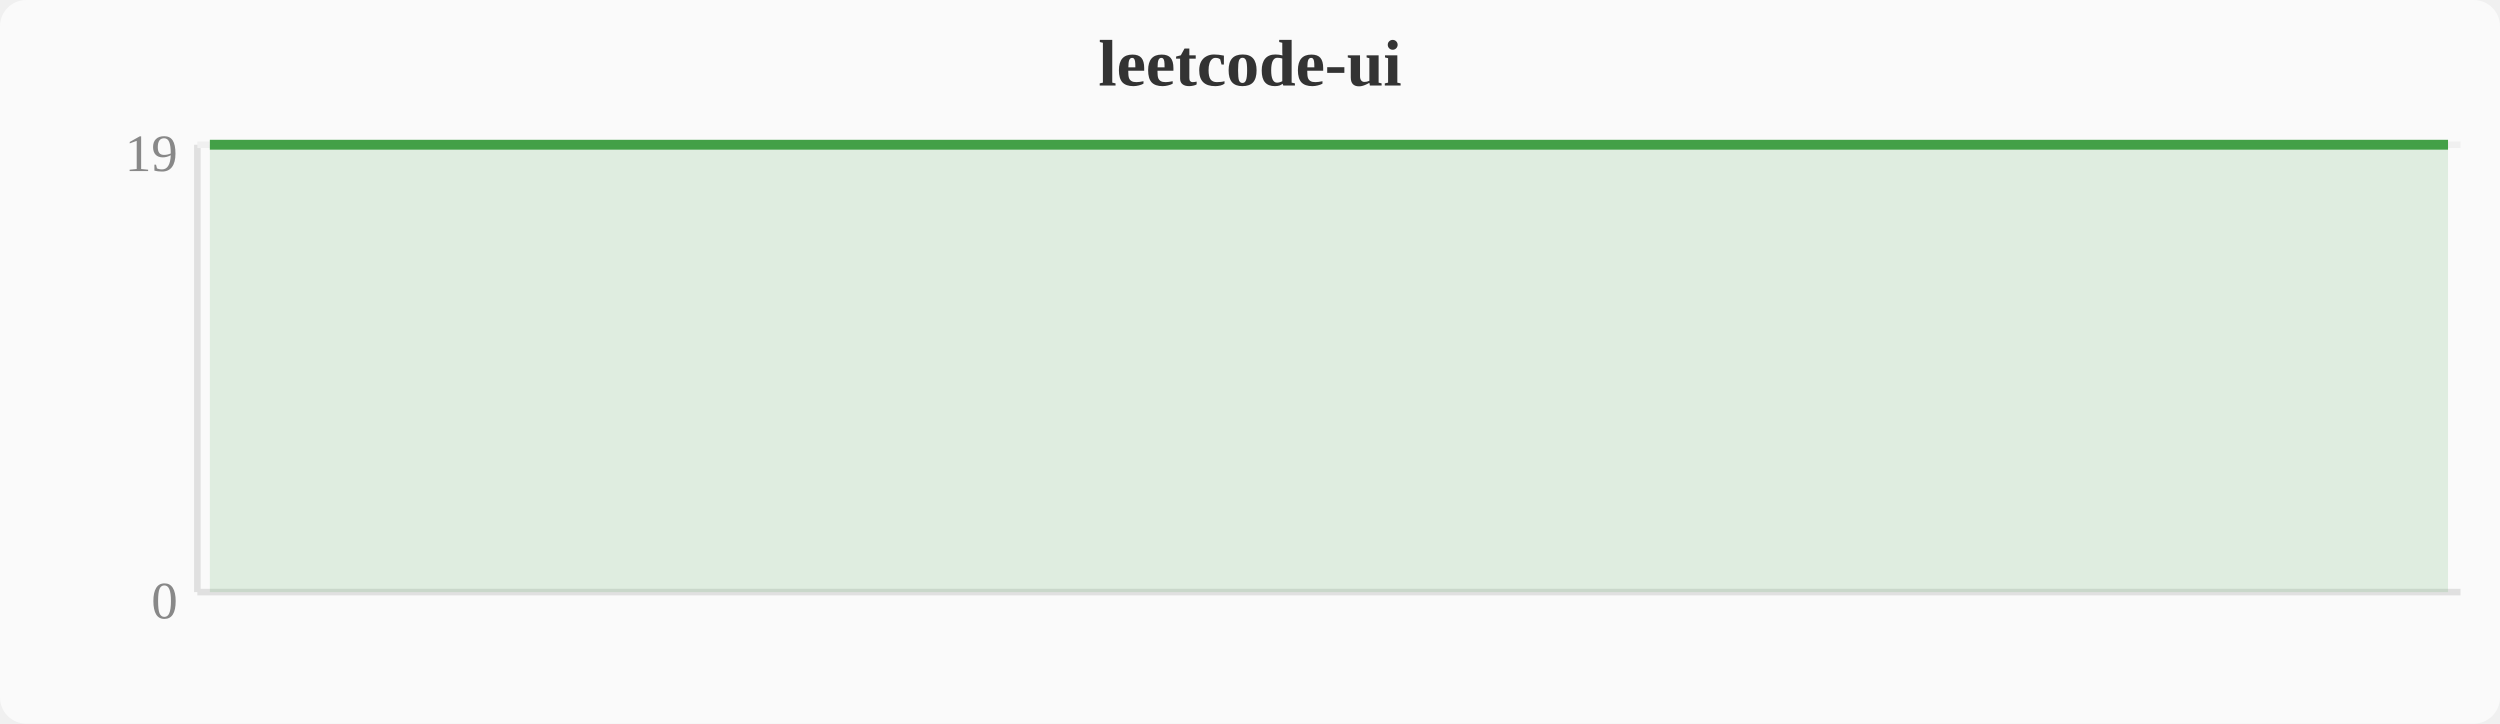
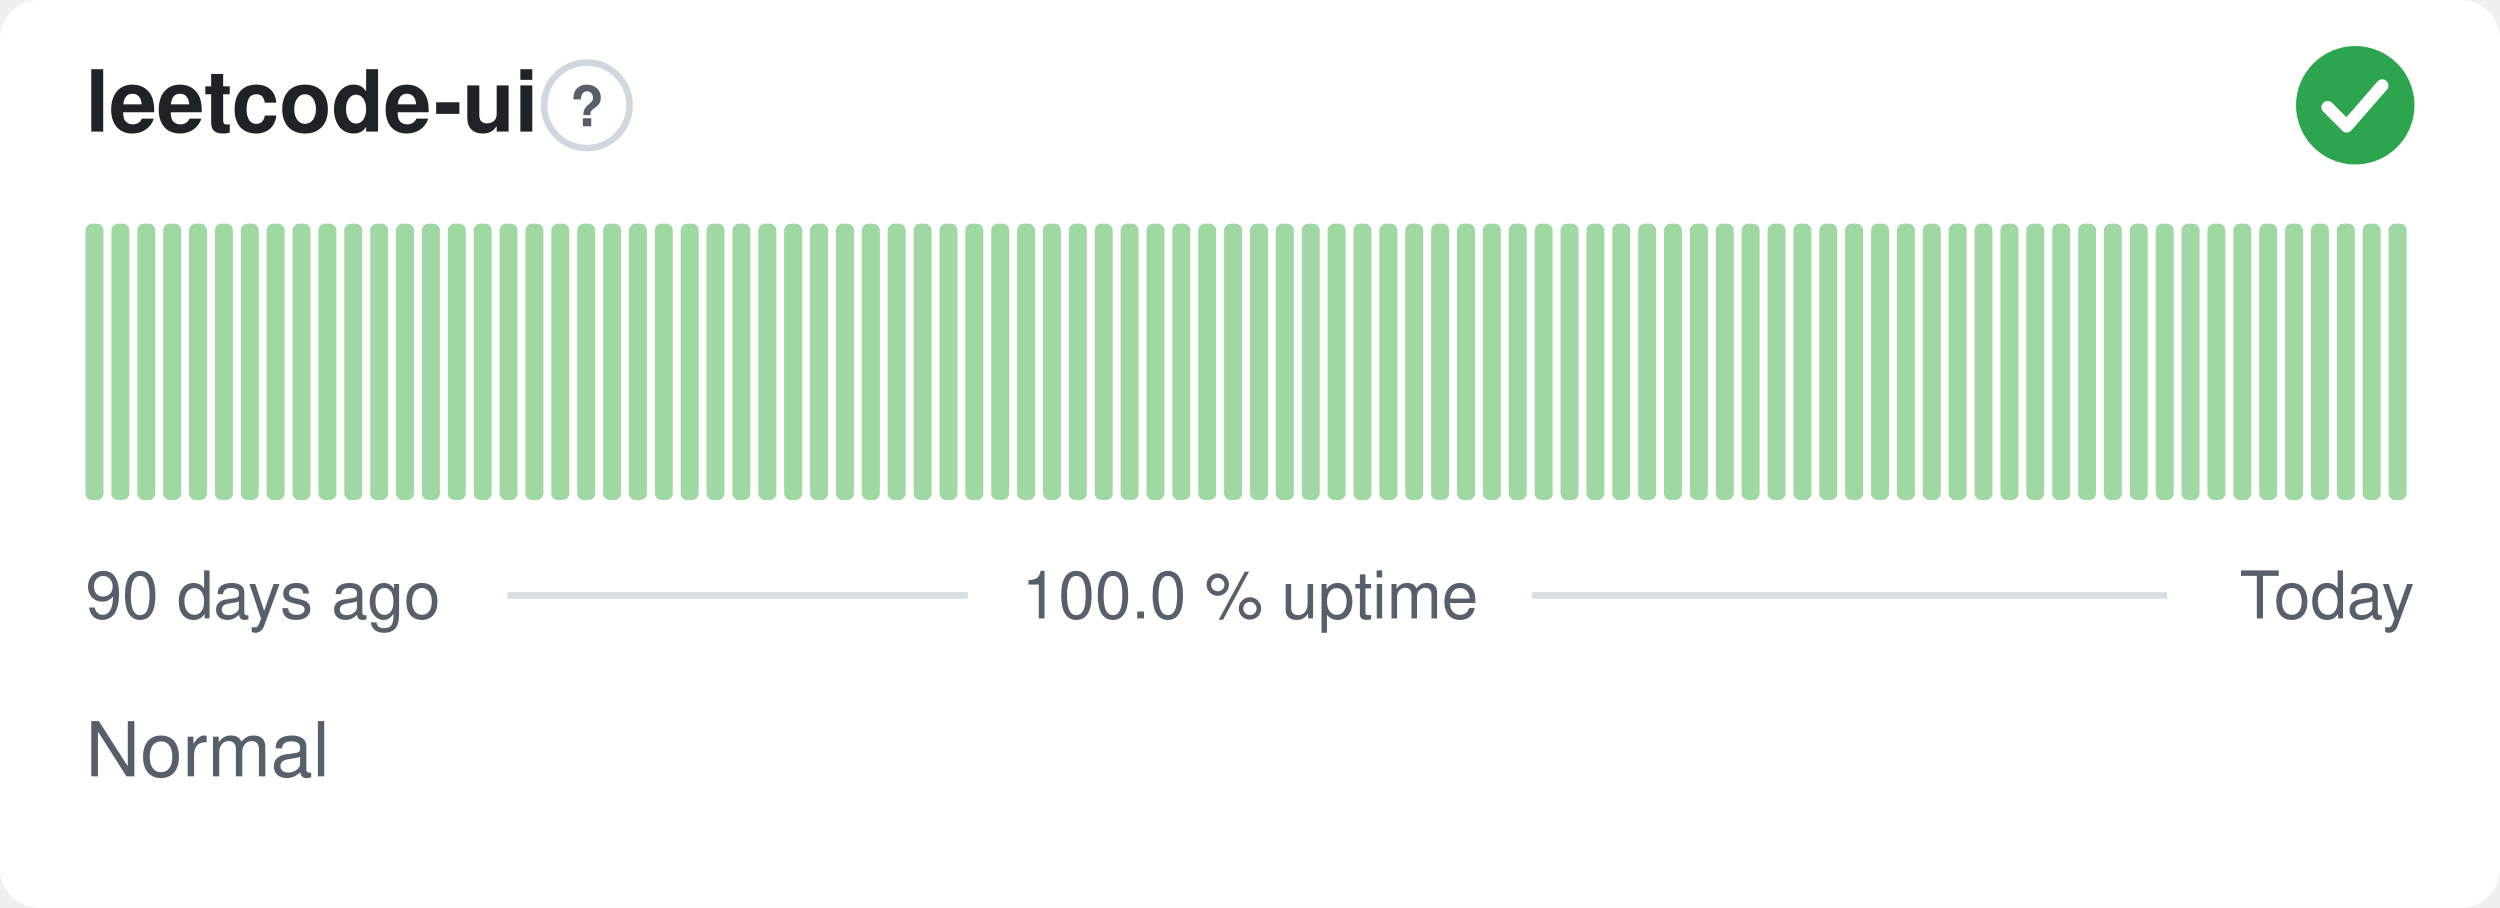
- <svg xmlns="http://www.w3.org/2000/svg" width="380" height="110" viewBox="0 0 380 110">
-   <rect width="380" height="110" fill="#fafafa" rx="4" />
-   <text x="190" y="13" text-anchor="middle" font-size="10" font-weight="bold" fill="#333">leetcode-ui</text>
-   <line x1="30" y1="22" x2="30" y2="90" stroke="#e0e0e0" stroke-width="1" />
-   <line x1="30" y1="90" x2="374" y2="90" stroke="#e0e0e0" stroke-width="1" />
-   <line x1="30" y1="22" x2="374" y2="22" stroke="#f0f0f0" stroke-width="1" />
-   <text x="27" y="94" text-anchor="end" font-size="8" fill="#888">0</text>
-   <text x="27" y="26" text-anchor="end" font-size="8" fill="#888">19</text>
-   <polygon points="31.9,22.0 35.7,22.0 39.6,22.0 43.4,22.0 47.2,22.0 51.0,22.0 54.8,22.0 58.7,22.0 62.5,22.0 66.3,22.0 70.1,22.0 74.0,22.0 77.8,22.0 81.6,22.0 85.4,22.0 89.2,22.0 93.1,22.0 96.9,22.0 100.7,22.0 104.5,22.0 108.4,22.0 112.2,22.0 116.0,22.0 119.8,22.0 123.6,22.0 127.5,22.0 131.3,22.0 135.1,22.0 138.9,22.0 142.8,22.0 146.6,22.0 150.4,22.0 154.2,22.0 158.0,22.0 161.9,22.0 165.7,22.0 169.5,22.0 173.3,22.0 177.2,22.0 181.0,22.0 184.8,22.0 188.6,22.0 192.4,22.0 196.3,22.0 200.1,22.0 203.9,22.0 207.7,22.0 211.6,22.0 215.4,22.0 219.2,22.0 223.0,22.0 226.8,22.0 230.7,22.0 234.5,22.0 238.3,22.0 242.1,22.0 246.0,22.0 249.8,22.0 253.6,22.0 257.4,22.0 261.2,22.0 265.1,22.0 268.9,22.0 272.7,22.0 276.5,22.0 280.4,22.0 284.2,22.0 288.0,22.0 291.8,22.0 295.6,22.0 299.5,22.0 303.3,22.0 307.1,22.0 310.9,22.0 314.8,22.0 318.6,22.0 322.4,22.0 326.2,22.0 330.0,22.0 333.9,22.0 337.7,22.0 341.5,22.0 345.3,22.0 349.2,22.0 353.0,22.0 356.8,22.0 360.6,22.0 364.4,22.0 368.3,22.0 372.1,22.0 372.1,90 31.9,90" fill="#43a047" opacity="0.15" />
-   <polyline points="31.9,22.0 35.7,22.0 39.6,22.0 43.4,22.0 47.2,22.0 51.0,22.0 54.8,22.0 58.7,22.0 62.5,22.0 66.3,22.0 70.1,22.0 74.0,22.0 77.8,22.0 81.6,22.0 85.4,22.0 89.2,22.0 93.1,22.0 96.9,22.0 100.7,22.0 104.5,22.0 108.4,22.0 112.2,22.0 116.0,22.0 119.8,22.0 123.6,22.0 127.5,22.0 131.3,22.0 135.1,22.0 138.9,22.0 142.8,22.0 146.6,22.0 150.4,22.0 154.2,22.0 158.0,22.0 161.9,22.0 165.7,22.0 169.5,22.0 173.3,22.0 177.2,22.0 181.0,22.0 184.8,22.0 188.6,22.0 192.4,22.0 196.3,22.0 200.1,22.0 203.9,22.0 207.7,22.0 211.6,22.0 215.4,22.0 219.2,22.0 223.0,22.0 226.8,22.0 230.7,22.0 234.5,22.0 238.3,22.0 242.1,22.0 246.0,22.0 249.8,22.0 253.6,22.0 257.4,22.0 261.2,22.0 265.1,22.0 268.9,22.0 272.7,22.0 276.5,22.0 280.4,22.0 284.2,22.0 288.0,22.0 291.8,22.0 295.6,22.0 299.5,22.0 303.3,22.0 307.1,22.0 310.9,22.0 314.8,22.0 318.6,22.0 322.4,22.0 326.2,22.0 330.0,22.0 333.9,22.0 337.7,22.0 341.5,22.0 345.3,22.0 349.2,22.0 353.0,22.0 356.8,22.0 360.6,22.0 364.4,22.0 368.3,22.0 372.1,22.0" fill="none" stroke="#43a047" stroke-width="1.5" stroke-linejoin="round" />
+ <svg xmlns="http://www.w3.org/2000/svg" width="380" height="138" viewBox="0 0 380 138" role="img" aria-label="leetcode-ui: Normal, 100.0 % uptime over the last 90 days" font-family="-apple-system,BlinkMacSystemFont,'Segoe UI',Helvetica,Arial,sans-serif">
+   <style>
+     @media (prefers-color-scheme: dark) {
+       .bg { fill: #0d1117 }
+       .title { fill: #e6edf3 }
+       .muted { fill: #8b949e }
+       .hint { stroke: #30363d }
+       .rule { stroke: #30363d }
+       .nodata { fill: #21262d }
+     }
+   </style>
+   <rect class="bg" width="380" height="138" rx="6" fill="#ffffff" />
+   <text class="title" x="13" y="20" font-size="13" font-weight="600" fill="#1f2328">leetcode-ui</text>
+   <circle class="hint" cx="89.2" cy="16" r="6.5" fill="none" stroke="#d0d7de" stroke-width="1" />
+   <text class="muted" x="89.2" y="19.2" text-anchor="middle" font-size="8.5" font-weight="700" fill="#57606a">?</text>
+   <circle cx="358" cy="16" r="9" fill="#2da44e" />
+   <path d="M353.80 16.30l2.90 2.90 5.40 -6.20" fill="none" stroke="#fff" stroke-width="1.89" stroke-linecap="round" stroke-linejoin="round" />
+   <rect x="13.00" y="34.00" width="2.73" height="42.00" rx="1" fill="#9fd8a3" />
+   <rect x="16.93" y="34.00" width="2.73" height="42.00" rx="1" fill="#9fd8a3" />
+   <rect x="20.87" y="34.00" width="2.73" height="42.00" rx="1" fill="#9fd8a3" />
+   <rect x="24.80" y="34.00" width="2.73" height="42.00" rx="1" fill="#9fd8a3" />
+   <rect x="28.73" y="34.00" width="2.73" height="42.00" rx="1" fill="#9fd8a3" />
+   <rect x="32.67" y="34.00" width="2.73" height="42.00" rx="1" fill="#9fd8a3" />
+   <rect x="36.60" y="34.00" width="2.73" height="42.00" rx="1" fill="#9fd8a3" />
+   <rect x="40.53" y="34.00" width="2.73" height="42.00" rx="1" fill="#9fd8a3" />
+   <rect x="44.47" y="34.00" width="2.73" height="42.00" rx="1" fill="#9fd8a3" />
+   <rect x="48.40" y="34.00" width="2.73" height="42.00" rx="1" fill="#9fd8a3" />
+   <rect x="52.33" y="34.00" width="2.73" height="42.00" rx="1" fill="#9fd8a3" />
+   <rect x="56.27" y="34.00" width="2.73" height="42.00" rx="1" fill="#9fd8a3" />
+   <rect x="60.20" y="34.00" width="2.73" height="42.00" rx="1" fill="#9fd8a3" />
+   <rect x="64.13" y="34.00" width="2.73" height="42.00" rx="1" fill="#9fd8a3" />
+   <rect x="68.07" y="34.00" width="2.73" height="42.00" rx="1" fill="#9fd8a3" />
+   <rect x="72.00" y="34.00" width="2.73" height="42.00" rx="1" fill="#9fd8a3" />
+   <rect x="75.93" y="34.00" width="2.73" height="42.00" rx="1" fill="#9fd8a3" />
+   <rect x="79.87" y="34.00" width="2.73" height="42.00" rx="1" fill="#9fd8a3" />
+   <rect x="83.80" y="34.00" width="2.73" height="42.00" rx="1" fill="#9fd8a3" />
+   <rect x="87.73" y="34.00" width="2.73" height="42.00" rx="1" fill="#9fd8a3" />
+   <rect x="91.67" y="34.00" width="2.73" height="42.00" rx="1" fill="#9fd8a3" />
+   <rect x="95.60" y="34.00" width="2.73" height="42.00" rx="1" fill="#9fd8a3" />
+   <rect x="99.53" y="34.00" width="2.73" height="42.00" rx="1" fill="#9fd8a3" />
+   <rect x="103.47" y="34.00" width="2.73" height="42.00" rx="1" fill="#9fd8a3" />
+   <rect x="107.40" y="34.00" width="2.73" height="42.00" rx="1" fill="#9fd8a3" />
+   <rect x="111.33" y="34.00" width="2.73" height="42.00" rx="1" fill="#9fd8a3" />
+   <rect x="115.27" y="34.00" width="2.73" height="42.00" rx="1" fill="#9fd8a3" />
+   <rect x="119.20" y="34.00" width="2.73" height="42.00" rx="1" fill="#9fd8a3" />
+   <rect x="123.13" y="34.00" width="2.73" height="42.00" rx="1" fill="#9fd8a3" />
+   <rect x="127.07" y="34.00" width="2.73" height="42.00" rx="1" fill="#9fd8a3" />
+   <rect x="131.00" y="34.00" width="2.73" height="42.00" rx="1" fill="#9fd8a3" />
+   <rect x="134.93" y="34.00" width="2.73" height="42.00" rx="1" fill="#9fd8a3" />
+   <rect x="138.87" y="34.00" width="2.73" height="42.00" rx="1" fill="#9fd8a3" />
+   <rect x="142.80" y="34.00" width="2.73" height="42.00" rx="1" fill="#9fd8a3" />
+   <rect x="146.73" y="34.00" width="2.73" height="42.00" rx="1" fill="#9fd8a3" />
+   <rect x="150.67" y="34.00" width="2.73" height="42.00" rx="1" fill="#9fd8a3" />
+   <rect x="154.60" y="34.00" width="2.73" height="42.00" rx="1" fill="#9fd8a3" />
+   <rect x="158.53" y="34.00" width="2.73" height="42.00" rx="1" fill="#9fd8a3" />
+   <rect x="162.47" y="34.00" width="2.73" height="42.00" rx="1" fill="#9fd8a3" />
+   <rect x="166.40" y="34.00" width="2.73" height="42.00" rx="1" fill="#9fd8a3" />
+   <rect x="170.33" y="34.00" width="2.73" height="42.00" rx="1" fill="#9fd8a3" />
+   <rect x="174.27" y="34.00" width="2.73" height="42.00" rx="1" fill="#9fd8a3" />
+   <rect x="178.20" y="34.00" width="2.73" height="42.00" rx="1" fill="#9fd8a3" />
+   <rect x="182.13" y="34.00" width="2.73" height="42.00" rx="1" fill="#9fd8a3" />
+   <rect x="186.07" y="34.00" width="2.73" height="42.00" rx="1" fill="#9fd8a3" />
+   <rect x="190.00" y="34.00" width="2.73" height="42.00" rx="1" fill="#9fd8a3" />
+   <rect x="193.93" y="34.00" width="2.73" height="42.00" rx="1" fill="#9fd8a3" />
+   <rect x="197.87" y="34.00" width="2.73" height="42.00" rx="1" fill="#9fd8a3" />
+   <rect x="201.80" y="34.00" width="2.73" height="42.00" rx="1" fill="#9fd8a3" />
+   <rect x="205.73" y="34.00" width="2.73" height="42.00" rx="1" fill="#9fd8a3" />
+   <rect x="209.67" y="34.00" width="2.73" height="42.00" rx="1" fill="#9fd8a3" />
+   <rect x="213.60" y="34.00" width="2.73" height="42.00" rx="1" fill="#9fd8a3" />
+   <rect x="217.53" y="34.00" width="2.73" height="42.00" rx="1" fill="#9fd8a3" />
+   <rect x="221.47" y="34.00" width="2.73" height="42.00" rx="1" fill="#9fd8a3" />
+   <rect x="225.40" y="34.00" width="2.73" height="42.00" rx="1" fill="#9fd8a3" />
+   <rect x="229.33" y="34.00" width="2.73" height="42.00" rx="1" fill="#9fd8a3" />
+   <rect x="233.27" y="34.00" width="2.73" height="42.00" rx="1" fill="#9fd8a3" />
+   <rect x="237.20" y="34.00" width="2.73" height="42.00" rx="1" fill="#9fd8a3" />
+   <rect x="241.13" y="34.00" width="2.73" height="42.00" rx="1" fill="#9fd8a3" />
+   <rect x="245.07" y="34.00" width="2.73" height="42.00" rx="1" fill="#9fd8a3" />
+   <rect x="249.00" y="34.00" width="2.73" height="42.00" rx="1" fill="#9fd8a3" />
+   <rect x="252.93" y="34.00" width="2.73" height="42.00" rx="1" fill="#9fd8a3" />
+   <rect x="256.87" y="34.00" width="2.73" height="42.00" rx="1" fill="#9fd8a3" />
+   <rect x="260.80" y="34.00" width="2.73" height="42.00" rx="1" fill="#9fd8a3" />
+   <rect x="264.73" y="34.00" width="2.73" height="42.00" rx="1" fill="#9fd8a3" />
+   <rect x="268.67" y="34.00" width="2.73" height="42.00" rx="1" fill="#9fd8a3" />
+   <rect x="272.60" y="34.00" width="2.73" height="42.00" rx="1" fill="#9fd8a3" />
+   <rect x="276.53" y="34.00" width="2.73" height="42.00" rx="1" fill="#9fd8a3" />
+   <rect x="280.47" y="34.00" width="2.73" height="42.00" rx="1" fill="#9fd8a3" />
+   <rect x="284.40" y="34.00" width="2.73" height="42.00" rx="1" fill="#9fd8a3" />
+   <rect x="288.33" y="34.00" width="2.73" height="42.00" rx="1" fill="#9fd8a3" />
+   <rect x="292.27" y="34.00" width="2.73" height="42.00" rx="1" fill="#9fd8a3" />
+   <rect x="296.20" y="34.00" width="2.73" height="42.00" rx="1" fill="#9fd8a3" />
+   <rect x="300.13" y="34.00" width="2.73" height="42.00" rx="1" fill="#9fd8a3" />
+   <rect x="304.07" y="34.00" width="2.73" height="42.00" rx="1" fill="#9fd8a3" />
+   <rect x="308.00" y="34.00" width="2.73" height="42.00" rx="1" fill="#9fd8a3" />
+   <rect x="311.93" y="34.00" width="2.73" height="42.00" rx="1" fill="#9fd8a3" />
+   <rect x="315.87" y="34.00" width="2.73" height="42.00" rx="1" fill="#9fd8a3" />
+   <rect x="319.80" y="34.00" width="2.73" height="42.00" rx="1" fill="#9fd8a3" />
+   <rect x="323.73" y="34.00" width="2.73" height="42.00" rx="1" fill="#9fd8a3" />
+   <rect x="327.67" y="34.00" width="2.73" height="42.00" rx="1" fill="#9fd8a3" />
+   <rect x="331.60" y="34.00" width="2.73" height="42.00" rx="1" fill="#9fd8a3" />
+   <rect x="335.53" y="34.00" width="2.73" height="42.00" rx="1" fill="#9fd8a3" />
+   <rect x="339.47" y="34.00" width="2.73" height="42.00" rx="1" fill="#9fd8a3" />
+   <rect x="343.40" y="34.00" width="2.73" height="42.00" rx="1" fill="#9fd8a3" />
+   <rect x="347.33" y="34.00" width="2.73" height="42.00" rx="1" fill="#9fd8a3" />
+   <rect x="351.27" y="34.00" width="2.73" height="42.00" rx="1" fill="#9fd8a3" />
+   <rect x="355.20" y="34.00" width="2.73" height="42.00" rx="1" fill="#9fd8a3" />
+   <rect x="359.13" y="34.00" width="2.73" height="42.00" rx="1" fill="#9fd8a3" />
+   <rect x="363.07" y="34.00" width="2.73" height="42.00" rx="1" fill="#9fd8a3" />
+   <text class="muted" x="13" y="94" font-size="10" fill="#57606a">90 days ago</text>
+   <text class="muted" x="190" y="94" text-anchor="middle" font-size="10" fill="#57606a">100.0 % uptime</text>
+   <text class="muted" x="367" y="94" text-anchor="end" font-size="10" fill="#57606a">Today</text>
+   <line class="rule" x1="77.1" y1="90.5" x2="147.1" y2="90.5" stroke="#d8dee4" stroke-width="1" />
+   <line class="rule" x1="232.9" y1="90.5" x2="329.4" y2="90.5" stroke="#d8dee4" stroke-width="1" />
+   <text class="muted" x="13" y="118" font-size="11.5" fill="#57606a">Normal</text>
</svg>
